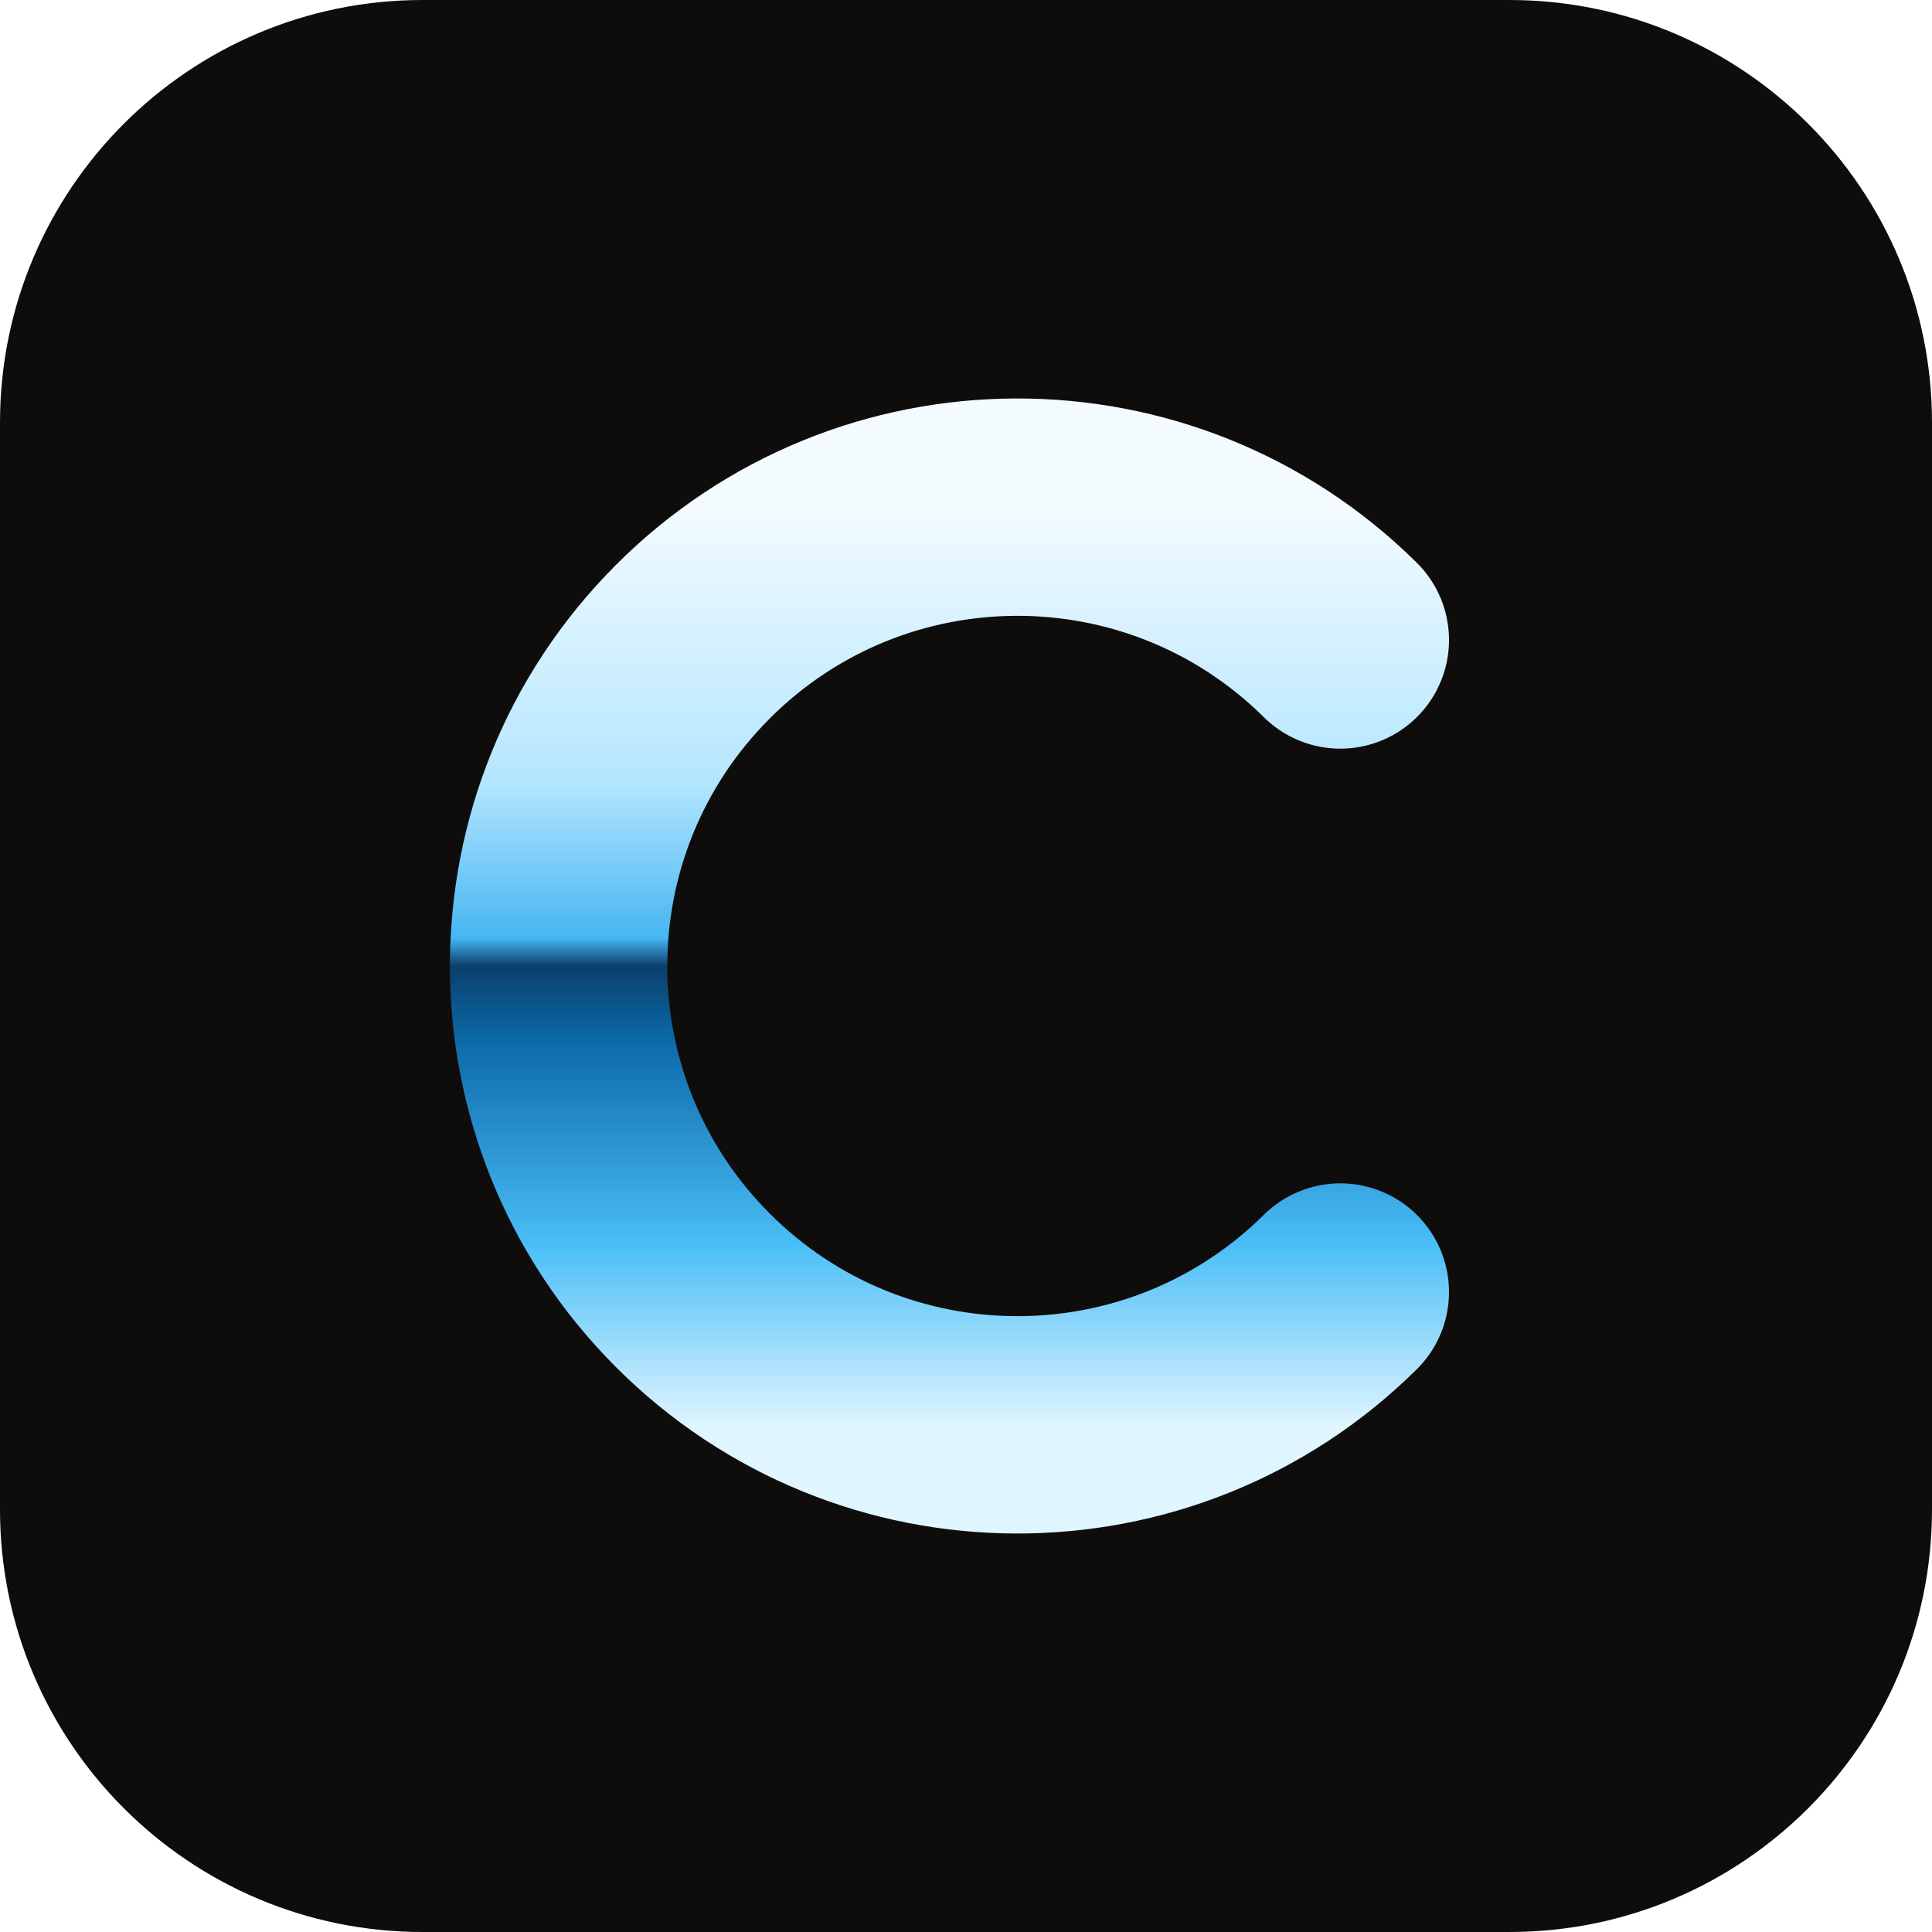
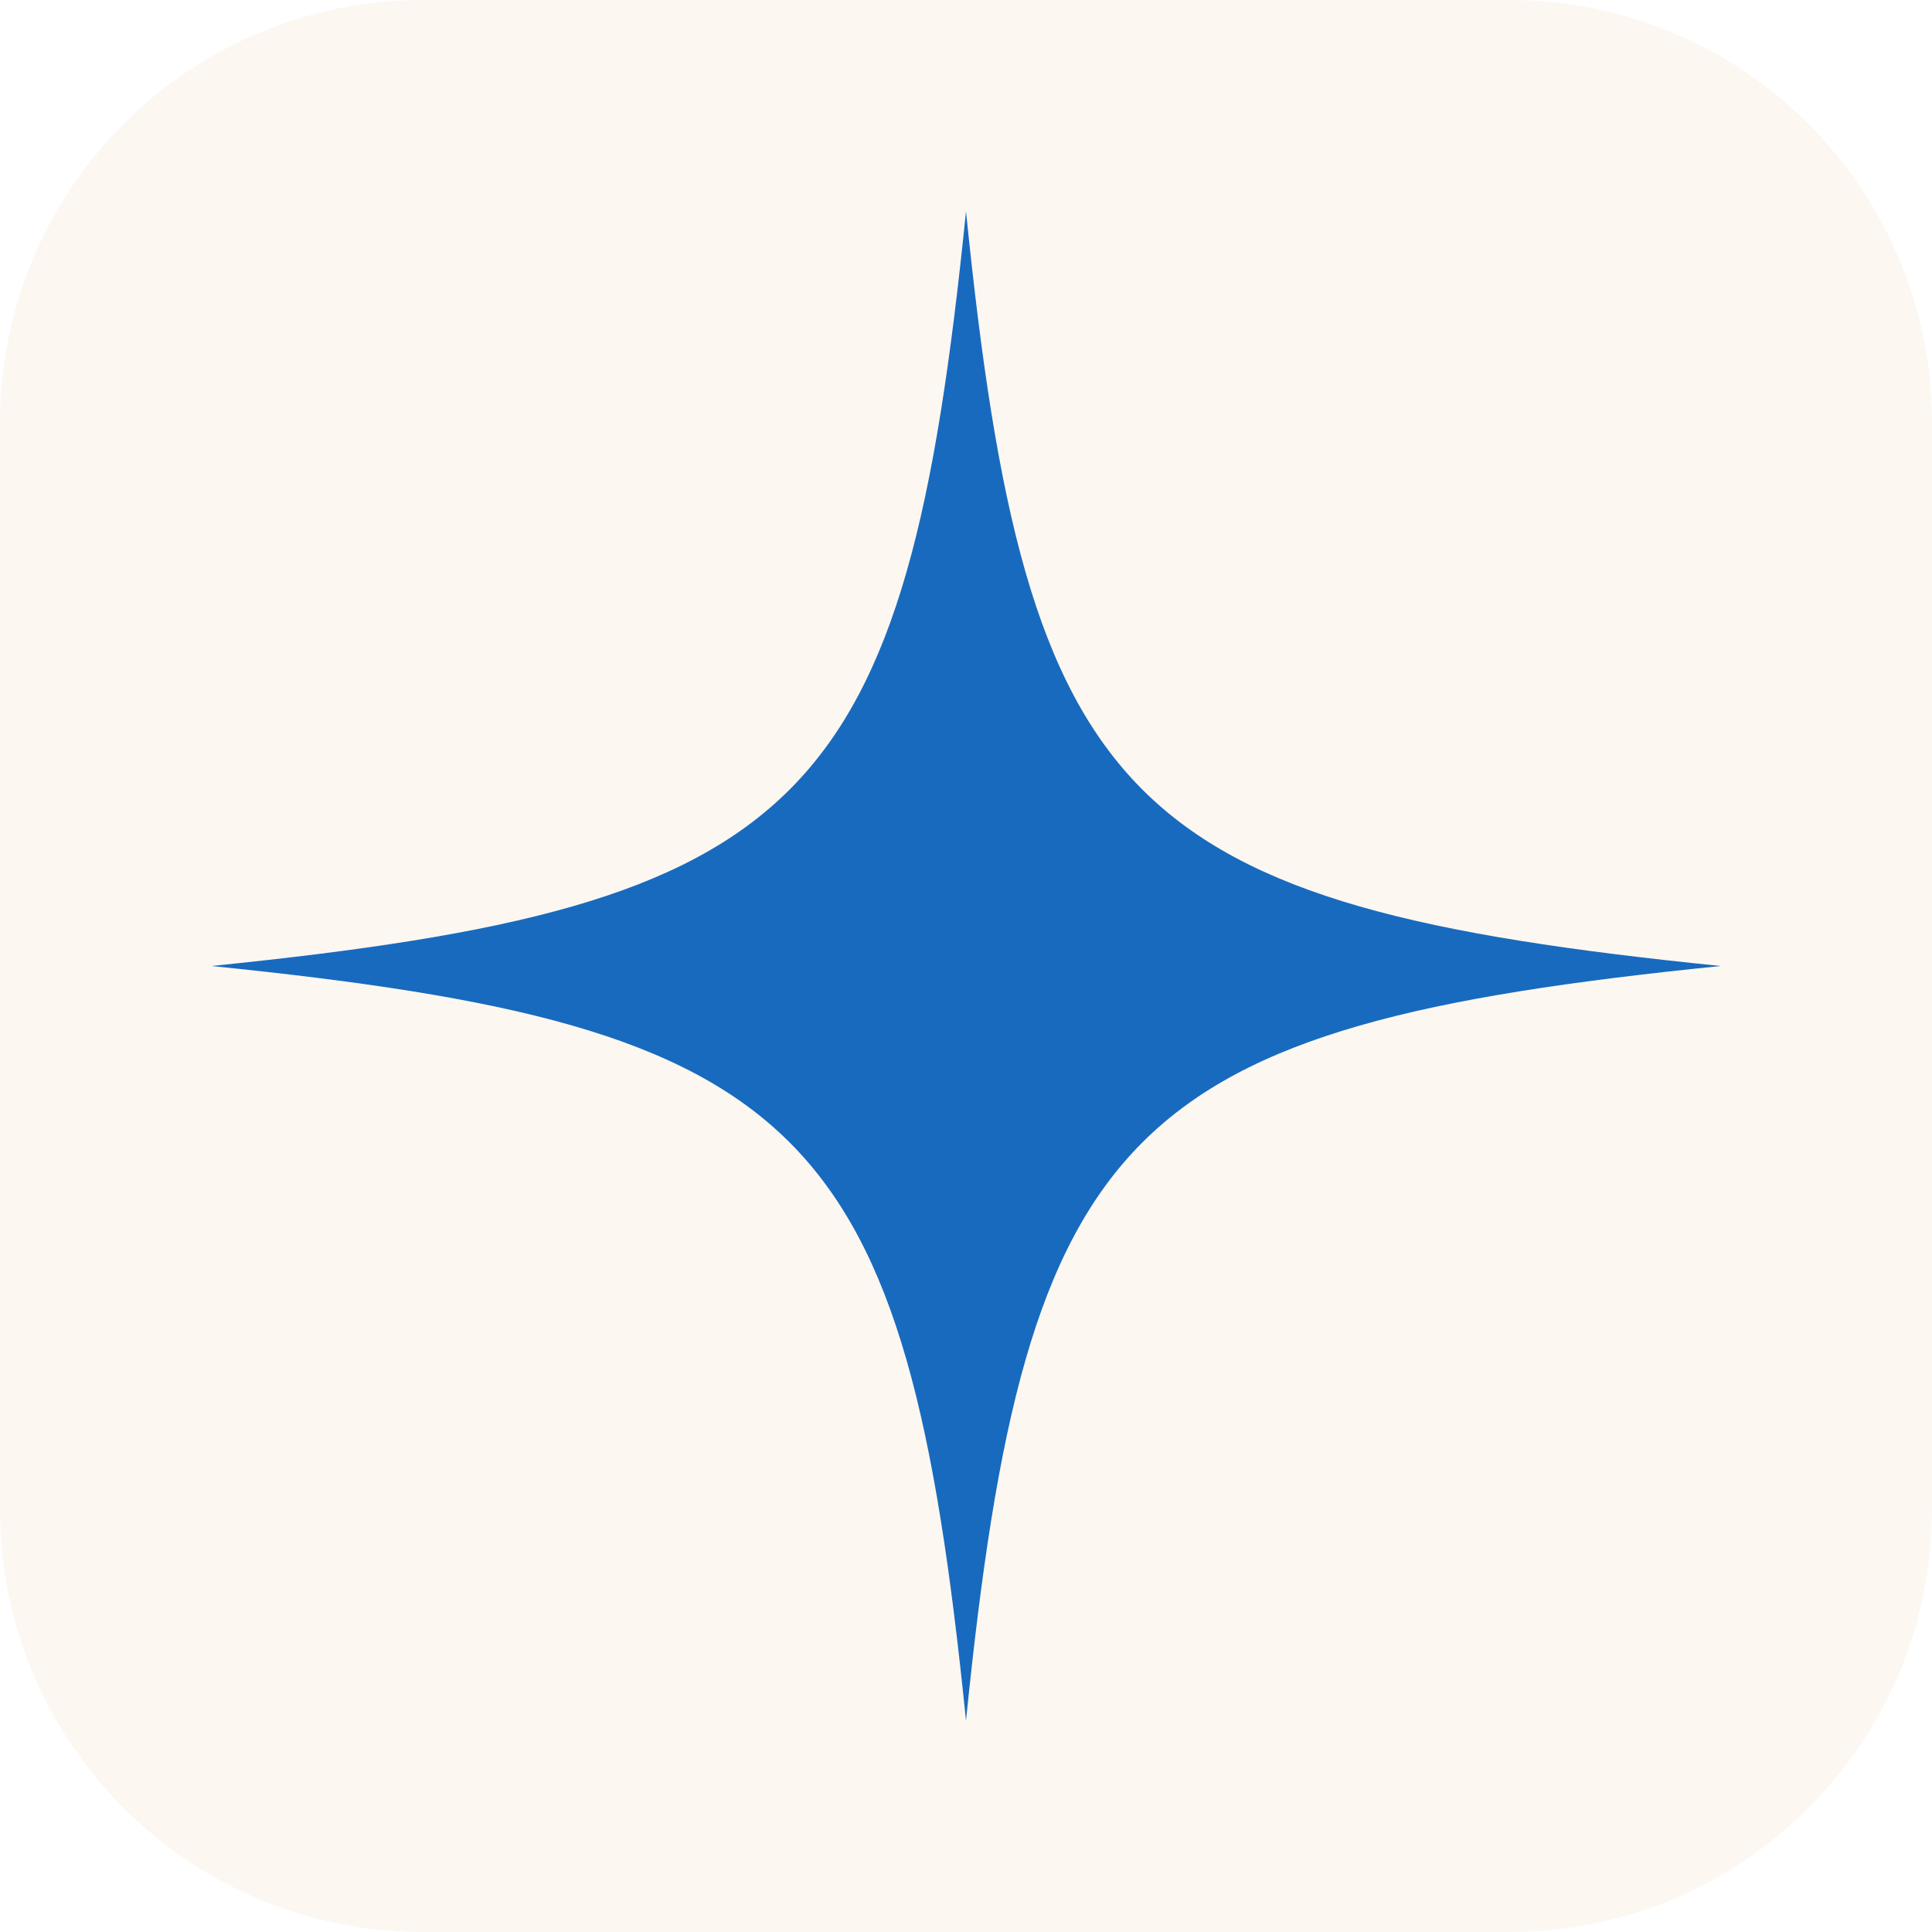
<svg xmlns="http://www.w3.org/2000/svg" viewBox="0 0 32 32">
-   <defs>
-     <linearGradient id="c" x1="0" y1="0" x2="0" y2="1">
-       <stop offset="0" stop-color="#f4fbff" />
-       <stop offset=".3" stop-color="#b4e6ff" />
-       <stop offset=".47" stop-color="#46b6f2" />
-       <stop offset=".5" stop-color="#0a3f6c" />
-       <stop offset=".58" stop-color="#0c69a8" />
-       <stop offset=".8" stop-color="#49bdf7" />
-       <stop offset="1" stop-color="#dff5ff" />
-     </linearGradient>
-   </defs>
-   <rect width="32" height="32" rx="7" fill="#0e0d0c" />
-   <path d="M22.2 10.6A7.6 7.6 0 1 0 22.2 21.4" fill="none" stroke="url(#c)" stroke-width="3.6" stroke-linecap="round" />
+   <style>.t{fill:#fcf7f1}.s{fill:#186abe}@media (prefers-color-scheme:dark){.t{fill:#0e0d0c}.s{fill:#5fa8ec}}</style>
+   <rect class="t" width="32" height="32" rx="7" />
+   <path class="s" d="M16 3.5C17 13.375 18.625 15 28.5 16C18.625 17 17 18.625 16 28.5C15 18.625 13.375 17 3.5 16C13.375 15 15 13.375 16 3.5Z" />
</svg>
